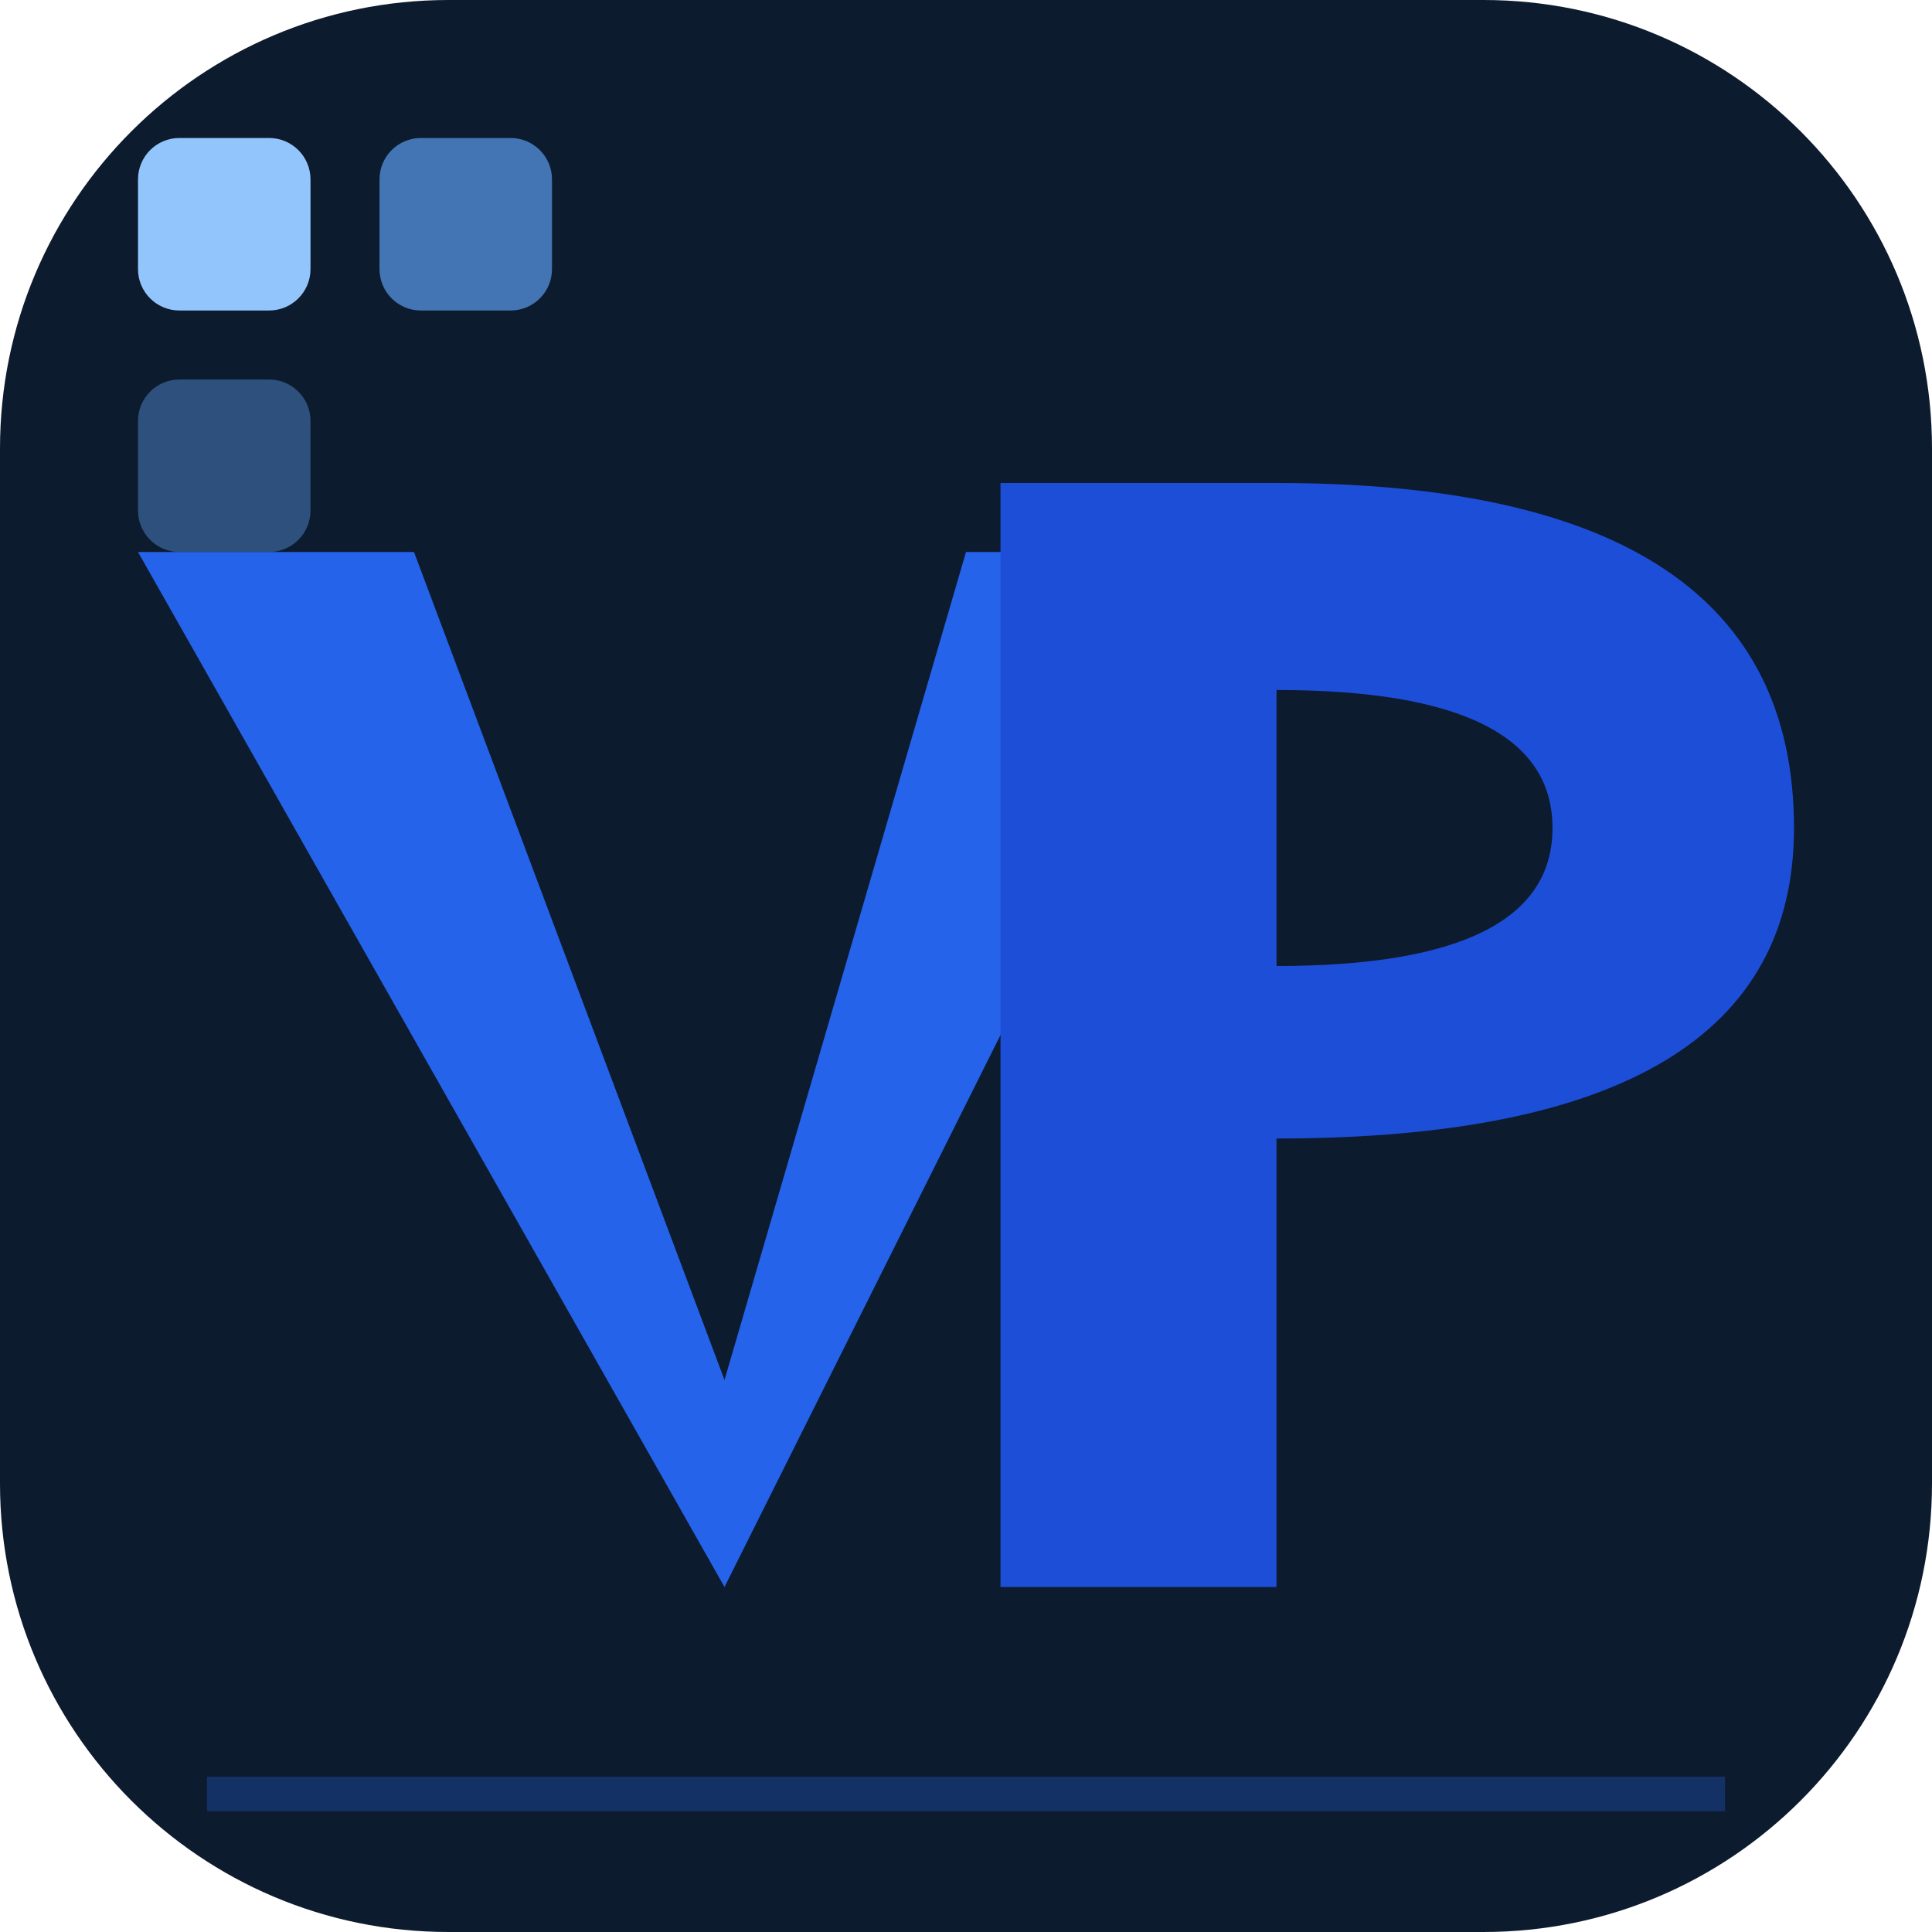
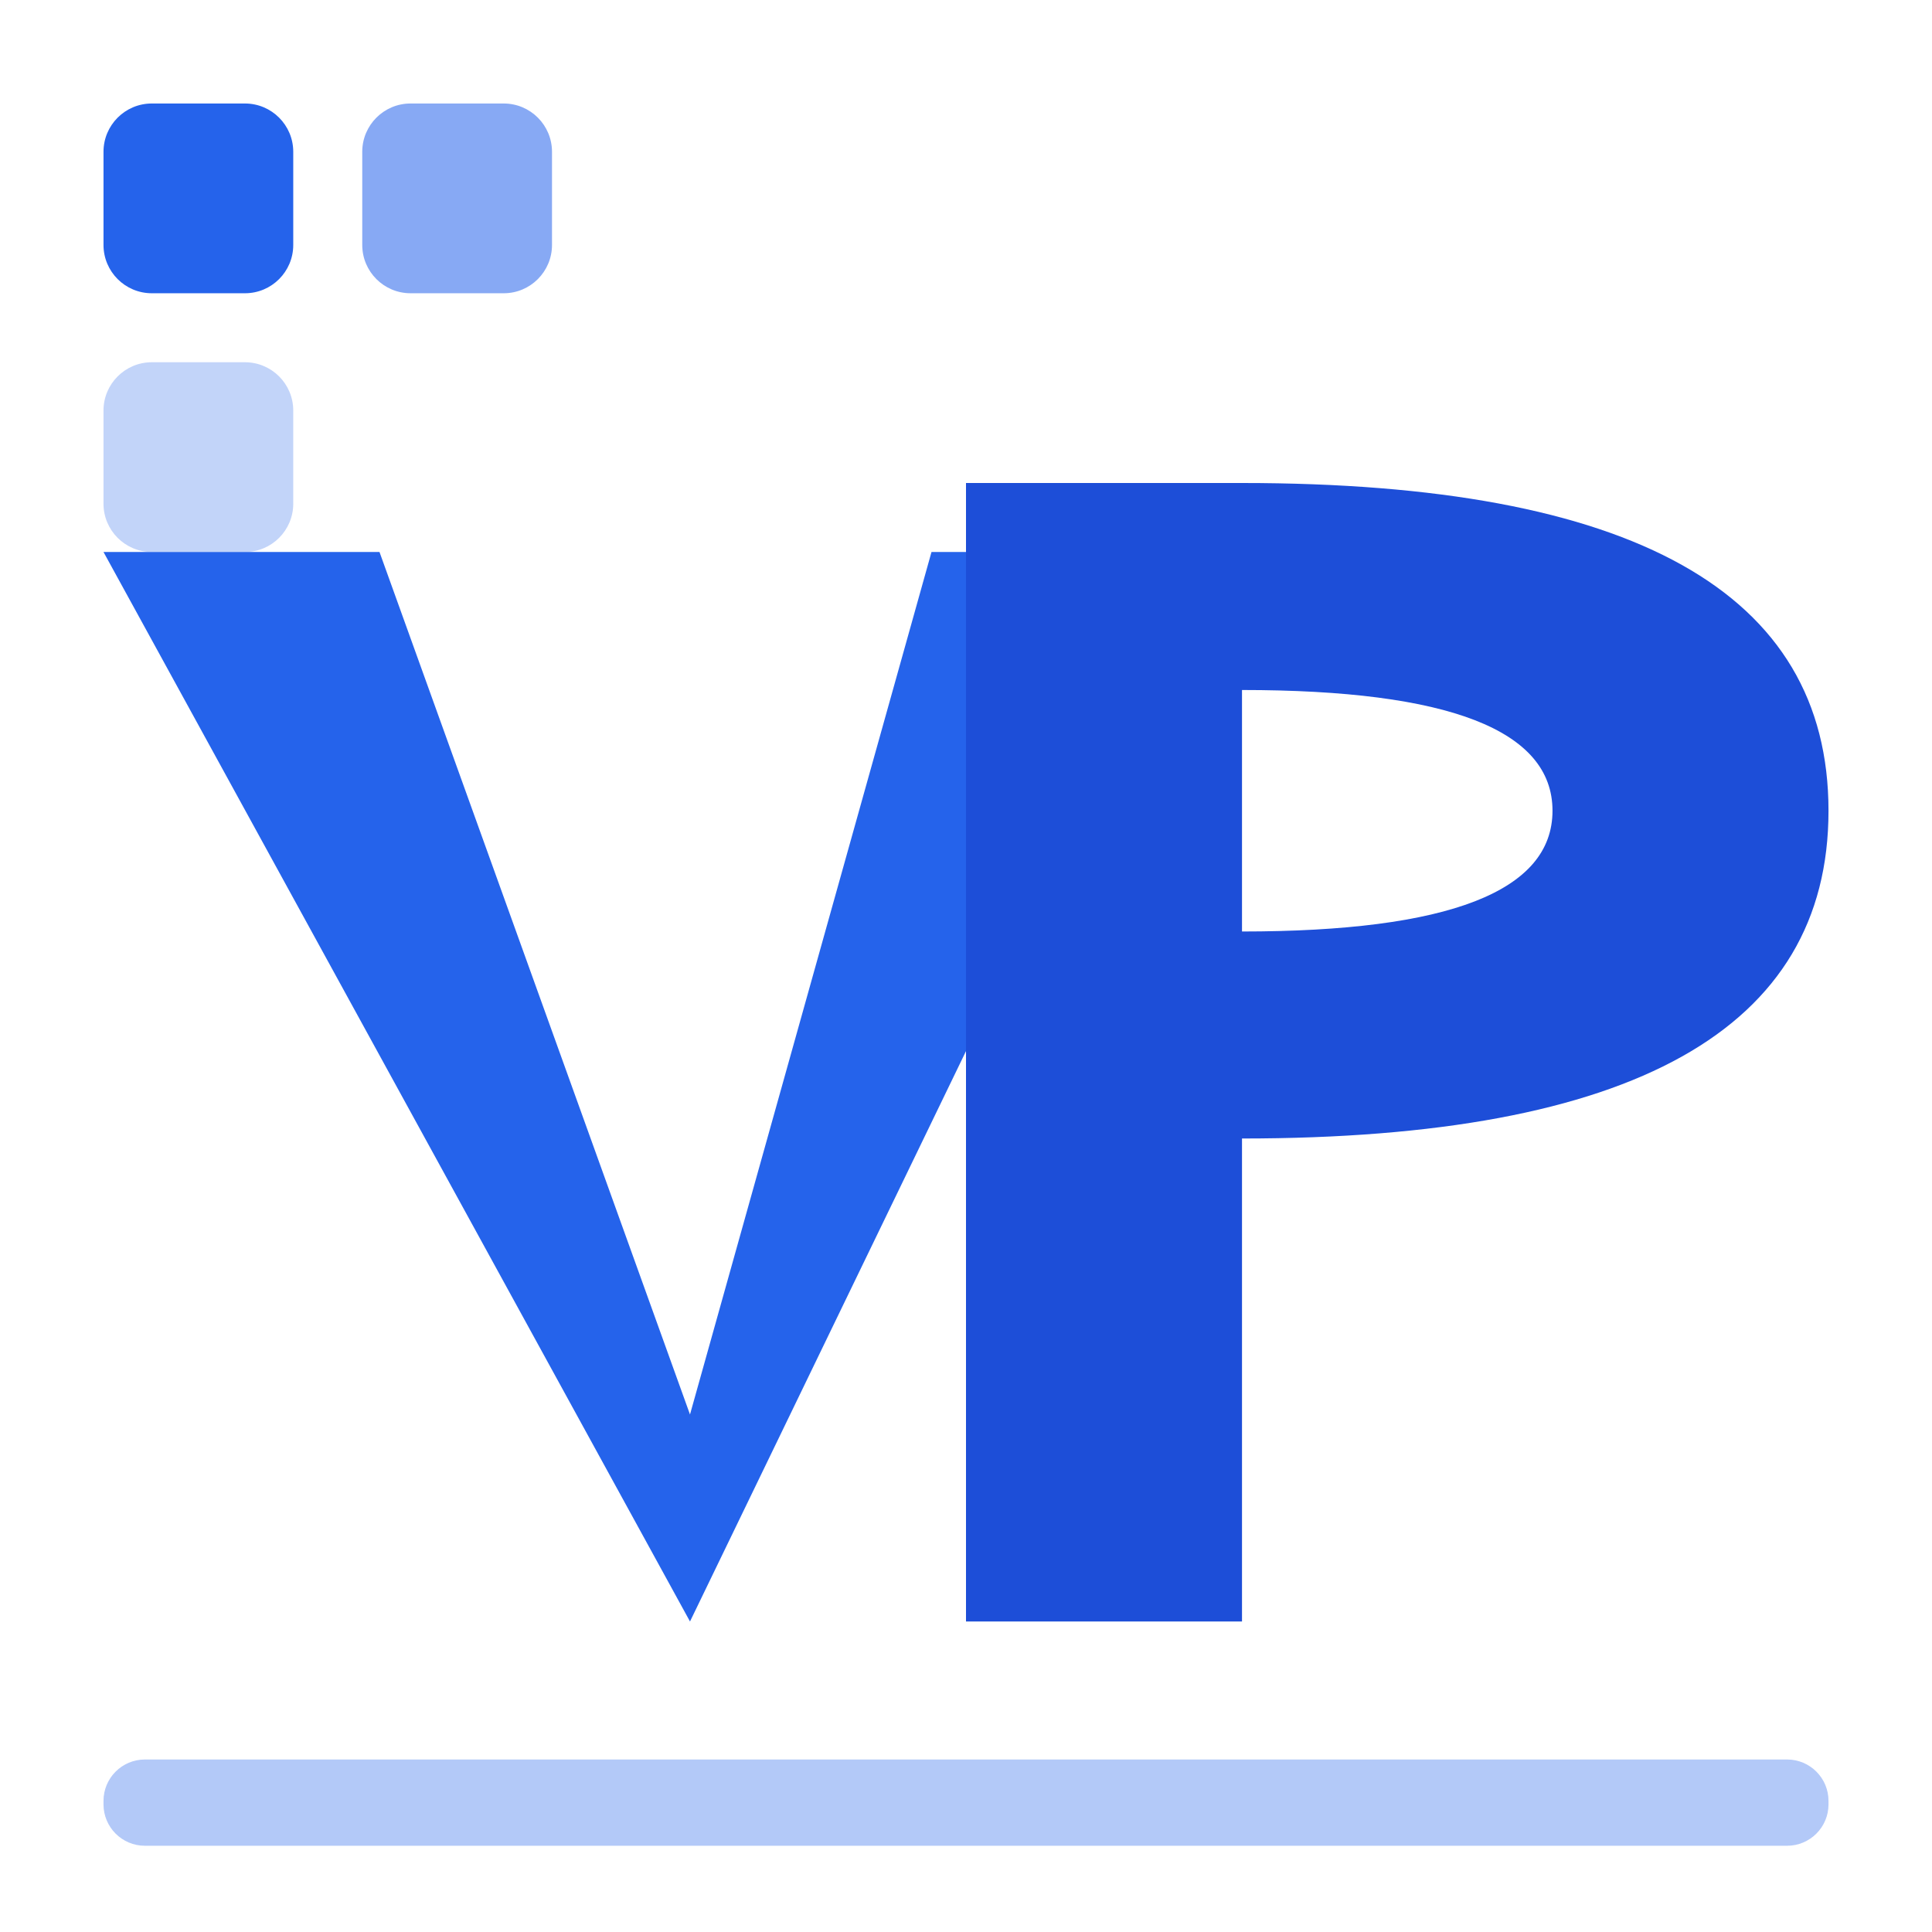
<svg xmlns="http://www.w3.org/2000/svg" viewBox="0 0 56 56" fill="none">
-   <rect width="56" height="56" rx="13" fill="#0d1b2e" />
-   <rect x="4" y="4" width="5" height="5" rx="1.2" fill="#93c5fd" />
-   <rect x="11" y="4" width="5" height="5" rx="1.2" fill="#60a5fa" opacity="0.65" />
-   <rect x="4" y="11" width="5" height="5" rx="1.2" fill="#60a5fa" opacity="0.38" />
-   <path fill-rule="evenodd" fill="#2563eb" d="M 4,16 L 36,16 L 21,46 Z        M 12,16 L 28,16 L 21,40 Z" />
-   <path fill-rule="evenodd" fill="#1d4ed8" d="M 29,14 L 29,46 L 37,46 L 37,33        Q 52,33 52,24        Q 52,14 37,14        Z        M 37,20 Q 45,20 45,24 Q 45,28 37,28 Z" />
-   <line x1="6" y1="52" x2="50" y2="52" stroke="#2563eb" stroke-width="1" opacity="0.3" />
+   <rect x="3" y="3" width="5.5" height="5.5" rx="1.4" fill="#2563eb" />
+   <rect x="10.5" y="3" width="5.5" height="5.5" rx="1.4" fill="#2563eb" opacity="0.55" />
+   <rect x="3" y="10.5" width="5.5" height="5.5" rx="1.4" fill="#2563eb" opacity="0.28" />
+   <path fill-rule="evenodd" fill="#2563eb" d="M 3,16 L 35,16 L 20,47 Z        M 11,16 L 27,16 L 20,41 Z" />
+   <path fill-rule="evenodd" fill="#1d4ed8" d="M 28,14 L 28,47 L 36,47 L 36,33        Q 53,33 53,23.5        Q 53,14 36,14        Z        M 36,20 Q 45,20 45,23.5 Q 45,27 36,27 Z" />
+   <rect x="3" y="51" width="50" height="2.5" rx="1.2" fill="#2563eb" opacity="0.35" />
</svg>
